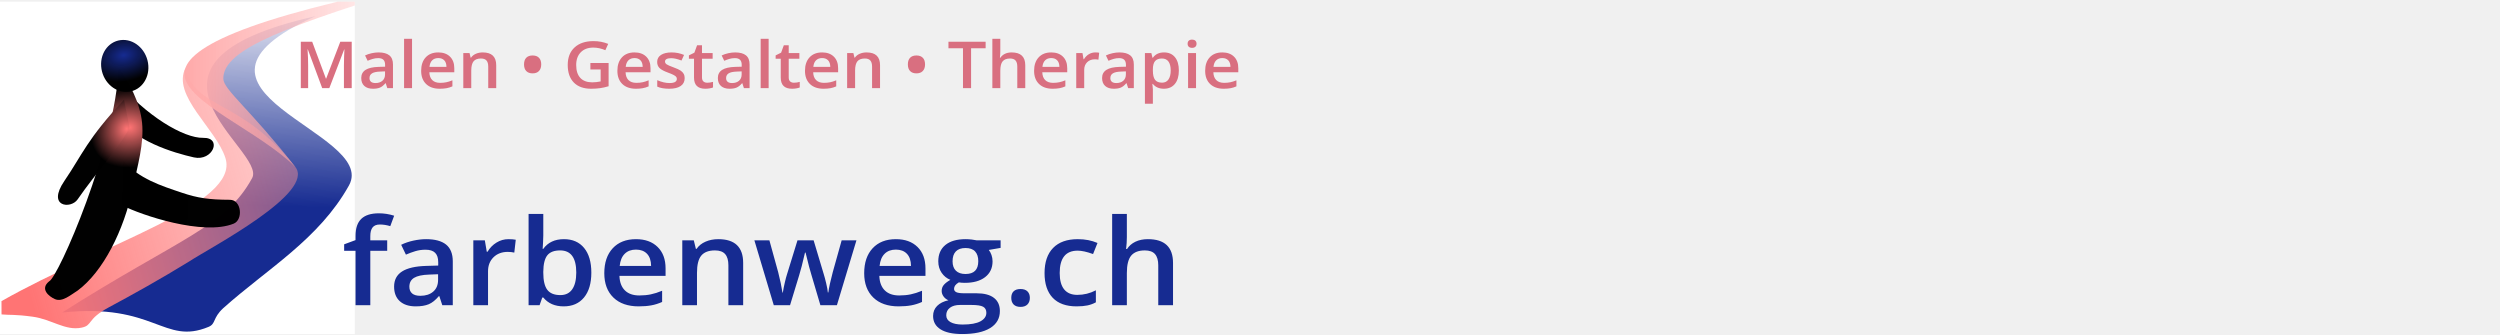
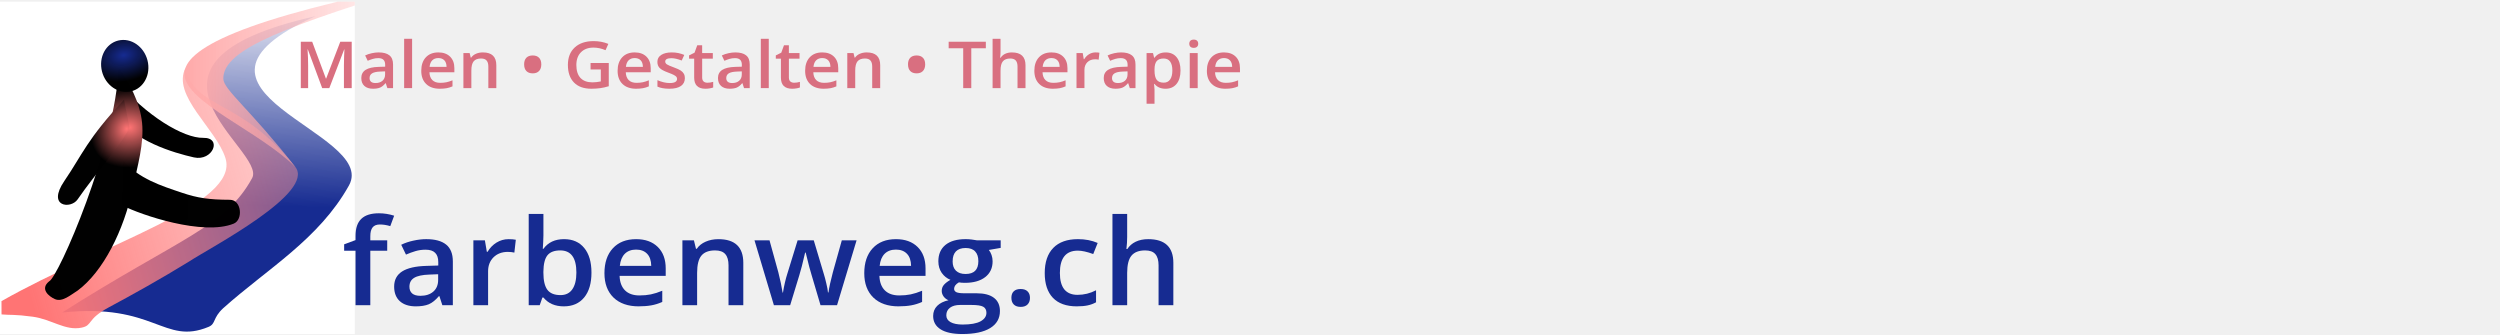
- <svg xmlns="http://www.w3.org/2000/svg" xmlns:xlink="http://www.w3.org/1999/xlink" id="svg12" version="1.1" viewBox="0 0 217 29" height="29px" width="217px">
+ <svg xmlns="http://www.w3.org/2000/svg" xmlns:xlink="http://www.w3.org/1999/xlink" width="217px" height="29px" viewBox="0 0 217 29" version="1.1" id="svg12">
  <defs id="defs6">
    <linearGradient id="linearGradient1031">
-       <stop id="stop1027" offset="0" style="stop-color:#000000;stop-opacity:1" />
-       <stop id="stop1029" offset="1" style="stop-color:#000000;stop-opacity:0.995" />
+       <stop style="stop-color:#000000;stop-opacity:1" offset="0" id="stop1027" />
+       <stop style="stop-color:#000000;stop-opacity:0.995" offset="1" id="stop1029" />
    </linearGradient>
    <linearGradient id="linearGradient1009">
-       <stop style="stop-color:#ff7474;stop-opacity:1" offset="0" id="stop1005" />
-       <stop style="stop-color:#000000;stop-opacity:0.995" offset="1" id="stop1007" />
+       <stop id="stop1005" offset="0" style="stop-color:#ff7474;stop-opacity:1" />
+       <stop id="stop1007" offset="1" style="stop-color:#000000;stop-opacity:0.995" />
    </linearGradient>
    <linearGradient id="linearGradient991">
-       <stop id="stop987" offset="0" style="stop-color:#162b91;stop-opacity:1" />
-       <stop id="stop989" offset="1" style="stop-color:#000000;stop-opacity:0.995" />
+       <stop style="stop-color:#162b91;stop-opacity:1" offset="0" id="stop987" />
+       <stop style="stop-color:#000000;stop-opacity:0.995" offset="1" id="stop989" />
    </linearGradient>
    <linearGradient id="linearGradient983">
-       <stop id="stop979" offset="0" style="stop-color:#162b91;stop-opacity:0" />
-       <stop id="stop981" offset="1" style="stop-color:#162b91;stop-opacity:1" />
+       <stop style="stop-color:#162b91;stop-opacity:0" offset="0" id="stop979" />
+       <stop style="stop-color:#162b91;stop-opacity:1" offset="1" id="stop981" />
    </linearGradient>
    <linearGradient id="linearGradient947">
-       <stop style="stop-color:#ff7474;stop-opacity:1" offset="0" id="stop943" />
-       <stop style="stop-color:#ffaaaa;stop-opacity:0;" offset="1" id="stop945" />
+       <stop id="stop943" offset="0" style="stop-color:#ff7474;stop-opacity:1" />
+       <stop id="stop945" offset="1" style="stop-color:#ffaaaa;stop-opacity:0;" />
    </linearGradient>
    <linearGradient id="linearGradient931">
-       <stop id="stop927" offset="0" style="stop-color:#ffaaaa;stop-opacity:1;" />
-       <stop id="stop929" offset="1" style="stop-color:#ffaaaa;stop-opacity:0;" />
+       <stop style="stop-color:#ffaaaa;stop-opacity:1;" offset="0" id="stop927" />
+       <stop style="stop-color:#ffaaaa;stop-opacity:0;" offset="1" id="stop929" />
    </linearGradient>
-     <clipPath id="clipPath1127" clipPathUnits="userSpaceOnUse">
-       <rect y="350.973" x="162.687" height="33.381" width="33.381" id="rect1129" style="display:inline;fill:none;fill-opacity:1;stroke:#808080;stroke-width:0.1;stroke-linecap:round;stroke-linejoin:round;stroke-miterlimit:4;stroke-dasharray:none;stroke-opacity:1" />
+     <clipPath clipPathUnits="userSpaceOnUse" id="clipPath1127">
+       <rect style="display:inline;fill:none;fill-opacity:1;stroke:#808080;stroke-width:0.1;stroke-linecap:round;stroke-linejoin:round;stroke-miterlimit:4;stroke-dasharray:none;stroke-opacity:1" id="rect1129" width="33.381" height="33.381" x="162.687" y="350.973" />
    </clipPath>
-     <clipPath id="clipPath931" clipPathUnits="userSpaceOnUse">
-       <rect y="0.31" x="-0.071" height="28.3" width="28.3" id="rect933" style="opacity:0.99;fill:none;fill-opacity:1;stroke:#000000;stroke-width:0.3;stroke-miterlimit:4;stroke-dasharray:none" />
+     <clipPath clipPathUnits="userSpaceOnUse" id="clipPath931">
+       <rect style="opacity:0.99;fill:none;fill-opacity:1;stroke:#000000;stroke-width:0.3;stroke-miterlimit:4;stroke-dasharray:none" id="rect933" width="28.3" height="28.3" x="-0.071" y="0.31" />
    </clipPath>
-     <clipPath id="clipPath931-9" clipPathUnits="userSpaceOnUse">
-       <rect y="0.31" x="-0.071" height="28.3" width="28.3" id="rect933-2" style="opacity:0.99;fill:none;fill-opacity:1;stroke:#000000;stroke-width:0.3;stroke-miterlimit:4;stroke-dasharray:none" />
+     <clipPath clipPathUnits="userSpaceOnUse" id="clipPath931-9">
+       <rect style="opacity:0.99;fill:none;fill-opacity:1;stroke:#000000;stroke-width:0.3;stroke-miterlimit:4;stroke-dasharray:none" id="rect933-2" width="28.3" height="28.3" x="-0.071" y="0.31" />
    </clipPath>
-     <radialGradient gradientUnits="userSpaceOnUse" gradientTransform="matrix(1.022307,-0.03708011,0.0301729,0.9268374,-2.807243,-0.9877338)" r="8.855" fy="65.181" fx="39.886" cy="65.181" cx="39.886" id="radialGradient1003-7" xlink:href="#linearGradient1009" />
-     <radialGradient gradientUnits="userSpaceOnUse" gradientTransform="matrix(1.706974,-0.1956862,0.1412422,1.23781,-29.93696,-5.666675)" r="4.276" fy="48.643" fx="32.49" cy="48.643" cx="32.49" id="radialGradient995-1" xlink:href="#linearGradient991" />
-     <radialGradient gradientUnits="userSpaceOnUse" gradientTransform="matrix(0.4466359,-1.120579,0.9109779,0.4045433,-32.51389,78.44377)" r="6.502" fy="59.588" fx="39.574" cy="59.588" cx="39.574" id="radialGradient1035-2" xlink:href="#linearGradient1009" />
-     <linearGradient y2="17.739" x2="22.942" y1="-1.144" x1="23.518" gradientUnits="userSpaceOnUse" id="linearGradient4954" xlink:href="#linearGradient983" />
-     <linearGradient y2="5.738" x2="41.363" y1="17.024" x1="0.047" gradientUnits="userSpaceOnUse" id="linearGradient4956" xlink:href="#linearGradient947" />
-     <linearGradient y2="6.521" x2="34.104" y1="6.521" x1="14.639" gradientUnits="userSpaceOnUse" id="linearGradient4958" xlink:href="#linearGradient931" />
-     <linearGradient y2="71.553" x2="60.014" y1="70.821" x1="44.777" gradientUnits="userSpaceOnUse" id="linearGradient4960" xlink:href="#linearGradient1031" />
+     <radialGradient xlink:href="#linearGradient1009" id="radialGradient1003-7" cx="39.886" cy="65.181" fx="39.886" fy="65.181" r="8.855" gradientTransform="matrix(1.022307,-0.03708011,0.0301729,0.9268374,-2.807243,-0.9877338)" gradientUnits="userSpaceOnUse" />
+     <radialGradient xlink:href="#linearGradient991" id="radialGradient995-1" cx="32.49" cy="48.643" fx="32.49" fy="48.643" r="4.276" gradientTransform="matrix(1.706974,-0.1956862,0.1412422,1.23781,-29.93696,-5.666675)" gradientUnits="userSpaceOnUse" />
+     <radialGradient xlink:href="#linearGradient1009" id="radialGradient1035-2" cx="39.574" cy="59.588" fx="39.574" fy="59.588" r="6.502" gradientTransform="matrix(0.4466359,-1.120579,0.9109779,0.4045433,-32.51389,78.44377)" gradientUnits="userSpaceOnUse" />
+     <linearGradient xlink:href="#linearGradient983" id="linearGradient4954" gradientUnits="userSpaceOnUse" x1="23.518" y1="-1.144" x2="22.942" y2="17.739" />
+     <linearGradient xlink:href="#linearGradient947" id="linearGradient4956" gradientUnits="userSpaceOnUse" x1="0.047" y1="17.024" x2="41.363" y2="5.738" />
+     <linearGradient xlink:href="#linearGradient931" id="linearGradient4958" gradientUnits="userSpaceOnUse" x1="14.639" y1="6.521" x2="34.104" y2="6.521" />
+     <linearGradient xlink:href="#linearGradient1031" id="linearGradient4960" gradientUnits="userSpaceOnUse" x1="44.777" y1="70.821" x2="60.014" y2="71.553" />
  </defs>
-   <g style="stroke-width:36.277" id="g4842" transform="matrix(0.1076302,0,0,0.1008502,-4.84336,3.585743)">
-     <g transform="matrix(10.10987,0,0,10.10987,45.7178,-37.24326)" id="g929-1" clip-path="url(#clipPath931-9)" style="stroke-width:0.949">
-       <rect y="-1.982" x="-0.504" height="31.936" width="37.533" id="rect1686-7-4-4-2" style="display:inline;fill:#ffffff;fill-opacity:1;stroke:#808080;stroke-width:0.359;stroke-linecap:round;stroke-linejoin:round;stroke-miterlimit:4;stroke-dasharray:none;stroke-opacity:1" />
-       <path id="path4524-5-8-9-0-6-7-2-8-9-0-0-3" d="M 27.766,15.954 C 30.166,11.366 11.876,7.909 25.094,1.543 8.363,5.546 21.257,12.942 20.042,15.328 c -2.131,4.184 -5.893,5.16 -15.16,11.446 7.407,-0.846 8.101,2.804 11.682,1.221 0.602,-0.266 0.308,-0.738 1.169,-1.59 1.769,-1.687 3.677,-3.153 5.444,-4.771 1.766,-1.618 3.39,-3.387 4.59,-5.681 z" style="display:inline;opacity:1;fill:url(#linearGradient4954);fill-opacity:1;stroke:none;stroke-width:0;stroke-linecap:butt;stroke-linejoin:miter;stroke-miterlimit:4;stroke-dasharray:none;stroke-opacity:1" />
-       <path id="path4524-5-8-4-6-1-1-1-1-3-7-2-7-0" d="m 0.051,26.934 c 0.745,0.072 0.99,-0.021 2.493,0.196 1.503,0.217 2.595,1.221 3.9,0.93 0.904,-0.202 0.379,-0.71 2.173,-1.733 1.794,-1.024 4.158,-2.423 6.435,-3.922 1.553,-1.101 10.133,-5.845 8.415,-8.051 -4.364,-5.873 -7.988,-4.822 -8.735,-8.418 -1.134,2.368 2.424,5.153 3.18,7.684 1.176,3.942 -9.808,7.302 -17.864,12.182" style="display:inline;fill:url(#linearGradient4956);fill-opacity:1;stroke:none;stroke-width:0;stroke-linecap:round;stroke-linejoin:miter;stroke-miterlimit:4;stroke-dasharray:none;stroke-opacity:1" />
-       <path id="path4524-5-8-4-2-0-2-5-0-1-8-9-1-9-4" d="m 14.641,6.512 c 0.105,2.385 5.94,4.795 8.856,7.881 C 19.847,9.423 17.751,7.791 17.742,6.866 17.716,4.318 22.815,2.379 34.104,-1.351 19.124,1.759 14.545,4.352 14.641,6.512 Z" style="display:inline;fill:url(#linearGradient4958);fill-opacity:1;stroke:#ffff00;stroke-width:0;stroke-linecap:butt;stroke-linejoin:miter;stroke-miterlimit:4;stroke-dasharray:none;stroke-opacity:1" />
-       <g style="display:inline;fill:#000000;fill-opacity:1;stroke-width:3.925" id="g1081-2-7-4-2" transform="matrix(0.972476,0,0,0.8595694,-73.62318,-300.5492)">
-         <g id="g856-8-5-7-2-1-1-0-1-8" transform="matrix(0.4512106,0,0,0.48362,68.236,334.4549)" style="fill:#000000;fill-opacity:1;stroke-width:8.402">
-           <path id="path4607-8-4-0-7-6-4-4-9-9-7-7-3" d="m 37.603,48.371 c 5.326,7.181 12.187,11.77 15.728,11.681 3.541,-0.09 1.751,4.87 -1.686,4.004 C 48.209,63.189 40.125,60.588 37.991,55.33" style="fill:#000000;fill-opacity:1;stroke:#000000;stroke-width:0;stroke-linecap:butt;stroke-linejoin:miter;stroke-miterlimit:4;stroke-dasharray:none;stroke-opacity:1" />
-           <path id="path4607-1-8-1-6-0-8-5-3-6-3-1" d="m 38.745,64.7 c 2.969,3.762 6.926,5.155 10.742,6.6 2.8,1.061 4.84,1.421 8.7,1.437 2.136,0.009 2.434,4.08 0.708,4.878 -5.544,2.564 -16.902,-1.763 -20.263,-3.727" style="fill:url(#linearGradient4960);fill-opacity:1;stroke:#000000;stroke-width:0;stroke-linecap:butt;stroke-linejoin:miter;stroke-miterlimit:4;stroke-dasharray:none;stroke-opacity:1" />
-           <path id="path4601-8-2-9-08-5-5-0-4-5-6-5" d="m 25.321,89.446 c 1.712,-0.868 12.11,-27.875 12.641,-43.802 1.911,3.135 3.887,7.074 4.264,11.34 0.378,4.266 -0.842,8.859 -1.676,13.301 -1.667,8.884 -5.435,17.165 -10.013,21.021 -1.318,0.93 -2.824,2.451 -4.176,1.765 -1.078,-0.547 -2.75,-2.061 -1.04,-3.626 z" style="fill:url(#radialGradient1003-7);fill-opacity:1;stroke:#000000;stroke-width:0;stroke-linecap:butt;stroke-linejoin:miter;stroke-miterlimit:4;stroke-dasharray:none;stroke-opacity:1" />
-           <ellipse rx="4.276" ry="5.339" cx="32.278" cy="50.389" transform="rotate(-8.122639)" id="path4603-1-0-9-1-6-5-9-0-3-9-8" style="fill:url(#radialGradient995-1);fill-opacity:1;stroke:#000000;stroke-width:0;stroke-linecap:round;stroke-linejoin:round;stroke-miterlimit:4;stroke-dasharray:none;stroke-opacity:1" />
-           <path id="path4607-8-9-9-3-7-3-4-0-4-1-4-3-4" d="m 38.947,52.244 c -3.359,4.025 -5.262,6.849 -6.73,9.335 -1.468,2.485 -2.502,4.632 -4.121,7.303 -3.238,5.342 1.176,5.797 2.403,3.786 3.289,-5.394 8.284,-11.66 9.437,-14.723" style="fill:url(#radialGradient1035-2);fill-opacity:1;stroke:#000000;stroke-width:0;stroke-linecap:butt;stroke-linejoin:miter;stroke-miterlimit:4;stroke-dasharray:none;stroke-opacity:1" />
+   <g id="g4936">
+     <g style="stroke-width:0.949" clip-path="url(#clipPath931-9)" id="g929-1" transform="matrix(1.088127,0,0,1.019582,0.07725707,-0.1702474)">
+       <rect style="display:inline;fill:#ffffff;fill-opacity:1;stroke:#808080;stroke-width:0.359;stroke-linecap:round;stroke-linejoin:round;stroke-miterlimit:4;stroke-dasharray:none;stroke-opacity:1" id="rect1686-7-4-4-2" width="37.533" height="31.936" x="-0.504" y="-1.982" />
+       <path style="display:inline;opacity:1;fill:url(#linearGradient4954);fill-opacity:1;stroke:none;stroke-width:0;stroke-linecap:butt;stroke-linejoin:miter;stroke-miterlimit:4;stroke-dasharray:none;stroke-opacity:1" d="M 27.766,15.954 C 30.166,11.366 11.876,7.909 25.094,1.543 8.363,5.546 21.257,12.942 20.042,15.328 c -2.131,4.184 -5.893,5.16 -15.16,11.446 7.407,-0.846 8.101,2.804 11.682,1.221 0.602,-0.266 0.308,-0.738 1.169,-1.59 1.769,-1.687 3.677,-3.153 5.444,-4.771 1.766,-1.618 3.39,-3.387 4.59,-5.681 z" id="path4524-5-8-9-0-6-7-2-8-9-0-0-3" />
+       <path style="display:inline;fill:url(#linearGradient4956);fill-opacity:1;stroke:none;stroke-width:0;stroke-linecap:round;stroke-linejoin:miter;stroke-miterlimit:4;stroke-dasharray:none;stroke-opacity:1" d="m 0.051,26.934 c 0.745,0.072 0.99,-0.021 2.493,0.196 1.503,0.217 2.595,1.221 3.9,0.93 0.904,-0.202 0.379,-0.71 2.173,-1.733 1.794,-1.024 4.158,-2.423 6.435,-3.922 1.553,-1.101 10.133,-5.845 8.415,-8.051 -4.364,-5.873 -7.988,-4.822 -8.735,-8.418 -1.134,2.368 2.424,5.153 3.18,7.684 1.176,3.942 -9.808,7.302 -17.864,12.182" id="path4524-5-8-4-6-1-1-1-1-3-7-2-7-0" />
+       <path style="display:inline;fill:url(#linearGradient4958);fill-opacity:1;stroke:#ffff00;stroke-width:0;stroke-linecap:butt;stroke-linejoin:miter;stroke-miterlimit:4;stroke-dasharray:none;stroke-opacity:1" d="m 14.641,6.512 c 0.105,2.385 5.94,4.795 8.856,7.881 C 19.847,9.423 17.751,7.791 17.742,6.866 17.716,4.318 22.815,2.379 34.104,-1.351 19.124,1.759 14.545,4.352 14.641,6.512 Z" id="path4524-5-8-4-2-0-2-5-0-1-8-9-1-9-4" />
+       <g transform="matrix(0.972476,0,0,0.8595694,-73.62318,-300.5492)" id="g1081-2-7-4-2" style="display:inline;fill:#000000;fill-opacity:1;stroke-width:3.925">
+         <g style="fill:#000000;fill-opacity:1;stroke-width:8.402" transform="matrix(0.4512106,0,0,0.48362,68.236,334.4549)" id="g856-8-5-7-2-1-1-0-1-8">
+           <path style="fill:#000000;fill-opacity:1;stroke:#000000;stroke-width:0;stroke-linecap:butt;stroke-linejoin:miter;stroke-miterlimit:4;stroke-dasharray:none;stroke-opacity:1" d="m 37.603,48.371 c 5.326,7.181 12.187,11.77 15.728,11.681 3.541,-0.09 1.751,4.87 -1.686,4.004 C 48.209,63.189 40.125,60.588 37.991,55.33" id="path4607-8-4-0-7-6-4-4-9-9-7-7-3" />
+           <path style="fill:url(#linearGradient4960);fill-opacity:1;stroke:#000000;stroke-width:0;stroke-linecap:butt;stroke-linejoin:miter;stroke-miterlimit:4;stroke-dasharray:none;stroke-opacity:1" d="m 38.745,64.7 c 2.969,3.762 6.926,5.155 10.742,6.6 2.8,1.061 4.84,1.421 8.7,1.437 2.136,0.009 2.434,4.08 0.708,4.878 -5.544,2.564 -16.902,-1.763 -20.263,-3.727" id="path4607-1-8-1-6-0-8-5-3-6-3-1" />
+           <path style="fill:url(#radialGradient1003-7);fill-opacity:1;stroke:#000000;stroke-width:0;stroke-linecap:butt;stroke-linejoin:miter;stroke-miterlimit:4;stroke-dasharray:none;stroke-opacity:1" d="m 25.321,89.446 c 1.712,-0.868 12.11,-27.875 12.641,-43.802 1.911,3.135 3.887,7.074 4.264,11.34 0.378,4.266 -0.842,8.859 -1.676,13.301 -1.667,8.884 -5.435,17.165 -10.013,21.021 -1.318,0.93 -2.824,2.451 -4.176,1.765 -1.078,-0.547 -2.75,-2.061 -1.04,-3.626 z" id="path4601-8-2-9-08-5-5-0-4-5-6-5" />
+           <ellipse style="fill:url(#radialGradient995-1);fill-opacity:1;stroke:#000000;stroke-width:0;stroke-linecap:round;stroke-linejoin:round;stroke-miterlimit:4;stroke-dasharray:none;stroke-opacity:1" id="path4603-1-0-9-1-6-5-9-0-3-9-8" transform="rotate(-8.122639)" cy="50.389" cx="32.278" ry="5.339" rx="4.276" />
+           <path style="fill:url(#radialGradient1035-2);fill-opacity:1;stroke:#000000;stroke-width:0;stroke-linecap:butt;stroke-linejoin:miter;stroke-miterlimit:4;stroke-dasharray:none;stroke-opacity:1" d="m 38.947,52.244 c -3.359,4.025 -5.262,6.849 -6.73,9.335 -1.468,2.485 -2.502,4.632 -4.121,7.303 -3.238,5.342 1.176,5.797 2.403,3.786 3.289,-5.394 8.284,-11.66 9.437,-14.723" id="path4607-8-9-9-3-7-3-4-0-4-1-4-3-4" />
        </g>
      </g>
    </g>
-     <text xml:space="preserve" style="font-style:normal;font-weight:normal;font-size:97.597px;line-height:1;font-family:sans-serif;letter-spacing:0px;word-spacing:0px;fill:#162b91;fill-opacity:1;stroke:none;stroke-width:9.598" x="320.783" y="227.112" id="text838-6">
-       <tspan id="tspan836-8" x="320.783" y="227.112" style="font-style:normal;font-variant:normal;font-weight:600;font-stretch:normal;font-size:103.36px;font-family:'Open Sans';-inkscape-font-specification:'Open Sans, Semi-Bold';font-variant-ligatures:normal;font-variant-caps:normal;font-variant-numeric:normal;font-feature-settings:normal;text-align:start;writing-mode:lr-tb;text-anchor:start;fill:#162b91;fill-opacity:1;stroke-width:9.598">farbenweg.ch</tspan>
-     </text>
-     <text xml:space="preserve" style="font-style:normal;font-variant:normal;font-weight:normal;font-stretch:normal;font-size:53.919px;line-height:1;font-family:sans-serif;-inkscape-font-specification:'sans-serif, Normal';font-variant-ligatures:normal;font-variant-caps:normal;font-variant-numeric:normal;font-feature-settings:normal;text-align:start;letter-spacing:0px;word-spacing:0px;writing-mode:lr-tb;text-anchor:start;fill:#d96f80;fill-opacity:1;stroke:none;stroke-width:9.598" x="282.321" y="40.278" id="text838-7-0">
-       <tspan id="tspan4137" x="282.321" y="40.278" style="font-style:normal;font-variant:normal;font-weight:600;font-stretch:normal;font-size:55.87px;font-family:'Open Sans';-inkscape-font-specification:'Open Sans, Semi-Bold';font-variant-ligatures:normal;font-variant-caps:normal;font-variant-numeric:normal;font-feature-settings:normal;text-align:start;writing-mode:lr-tb;text-anchor:start;fill:#d96f80;fill-opacity:1;stroke-width:9.598">Malen • Gestalten • Therapie</tspan>
-     </text>
+     <g id="text838-6" style="font-style:normal;font-weight:normal;font-size:10.168px;line-height:1;font-family:sans-serif;letter-spacing:0px;word-spacing:0px;fill:#162b91;fill-opacity:1;stroke:none;stroke-width:1" transform="scale(1.033068,0.967991)" aria-label="farbenweg.ch">
+       <path id="path4861" style="font-style:normal;font-variant:normal;font-weight:600;font-stretch:normal;font-size:10.769px;font-family:'Open Sans';-inkscape-font-specification:'Open Sans, Semi-Bold';font-variant-ligatures:normal;font-variant-caps:normal;font-variant-numeric:normal;font-feature-settings:normal;text-align:start;writing-mode:lr-tb;text-anchor:start;fill:#162b91;fill-opacity:1;stroke-width:1" d="m 32.534,22.486 h -1.42 v 4.88 h -1.241 v -4.88 h -0.957 v -0.578 l 0.957,-0.379 v -0.379 q 0,-1.031 0.484,-1.525 0.484,-0.5 1.478,-0.5 0.652,0 1.283,0.216 l -0.326,0.936 q -0.457,-0.147 -0.873,-0.147 -0.421,0 -0.615,0.263 -0.189,0.258 -0.189,0.778 v 0.379 h 1.42 z" />
+       <path id="path4863" style="font-style:normal;font-variant:normal;font-weight:600;font-stretch:normal;font-size:10.769px;font-family:'Open Sans';-inkscape-font-specification:'Open Sans, Semi-Bold';font-variant-ligatures:normal;font-variant-caps:normal;font-variant-numeric:normal;font-feature-settings:normal;text-align:start;writing-mode:lr-tb;text-anchor:start;fill:#162b91;fill-opacity:1;stroke-width:1" d="m 37.166,27.366 -0.247,-0.81 h -0.042 q -0.421,0.531 -0.847,0.726 -0.426,0.189 -1.094,0.189 -0.857,0 -1.341,-0.463 -0.478,-0.463 -0.478,-1.309 0,-0.899 0.668,-1.357 0.668,-0.457 2.035,-0.5 l 1.004,-0.032 v -0.31 q 0,-0.557 -0.263,-0.831 -0.258,-0.279 -0.804,-0.279 -0.447,0 -0.857,0.131 -0.41,0.131 -0.789,0.31 l -0.4,-0.883 q 0.473,-0.247 1.036,-0.373 0.563,-0.131 1.062,-0.131 1.109,0 1.672,0.484 0.568,0.484 0.568,1.52 v 3.917 z m -1.84,-0.841 q 0.673,0 1.078,-0.373 0.41,-0.379 0.41,-1.057 v -0.505 l -0.747,0.032 q -0.873,0.032 -1.272,0.294 -0.394,0.258 -0.394,0.794 0,0.389 0.231,0.605 0.231,0.21 0.694,0.21 z" />
+       <path id="path4865" style="font-style:normal;font-variant:normal;font-weight:600;font-stretch:normal;font-size:10.769px;font-family:'Open Sans';-inkscape-font-specification:'Open Sans, Semi-Bold';font-variant-ligatures:normal;font-variant-caps:normal;font-variant-numeric:normal;font-feature-settings:normal;text-align:start;writing-mode:lr-tb;text-anchor:start;fill:#162b91;fill-opacity:1;stroke-width:1" d="m 42.724,21.445 q 0.373,0 0.615,0.053 l -0.121,1.152 q -0.263,-0.063 -0.547,-0.063 -0.741,0 -1.204,0.484 -0.457,0.484 -0.457,1.257 v 3.039 h -1.236 v -5.815 h 0.967 l 0.163,1.025 h 0.063 q 0.289,-0.521 0.752,-0.826 0.468,-0.305 1.004,-0.305 z" />
+       <path id="path4867" style="font-style:normal;font-variant:normal;font-weight:600;font-stretch:normal;font-size:10.769px;font-family:'Open Sans';-inkscape-font-specification:'Open Sans, Semi-Bold';font-variant-ligatures:normal;font-variant-caps:normal;font-variant-numeric:normal;font-feature-settings:normal;text-align:start;writing-mode:lr-tb;text-anchor:start;fill:#162b91;fill-opacity:1;stroke-width:1" d="m 47.393,21.445 q 1.088,0 1.693,0.789 0.61,0.789 0.61,2.214 0,1.43 -0.615,2.229 -0.615,0.794 -1.709,0.794 -1.104,0 -1.714,-0.794 h -0.084 l -0.226,0.689 h -0.925 v -8.182 h 1.236 v 1.945 q 0,0.216 -0.021,0.641 -0.021,0.426 -0.032,0.542 h 0.053 q 0.589,-0.868 1.735,-0.868 z m -0.321,1.01 q -0.747,0 -1.078,0.442 -0.326,0.436 -0.337,1.467 v 0.084 q 0,1.062 0.337,1.541 0.337,0.473 1.099,0.473 0.657,0 0.994,-0.521 0.342,-0.521 0.342,-1.504 0,-1.982 -1.357,-1.982 z" />
+       <path id="path4869" style="font-style:normal;font-variant:normal;font-weight:600;font-stretch:normal;font-size:10.769px;font-family:'Open Sans';-inkscape-font-specification:'Open Sans, Semi-Bold';font-variant-ligatures:normal;font-variant-caps:normal;font-variant-numeric:normal;font-feature-settings:normal;text-align:start;writing-mode:lr-tb;text-anchor:start;fill:#162b91;fill-opacity:1;stroke-width:1" d="m 53.672,27.471 q -1.357,0 -2.124,-0.789 -0.762,-0.794 -0.762,-2.182 0,-1.425 0.71,-2.24 0.71,-0.815 1.951,-0.815 1.152,0 1.819,0.699 0.668,0.699 0.668,1.924 v 0.668 h -3.875 q 0.026,0.847 0.457,1.304 0.431,0.452 1.215,0.452 0.515,0 0.957,-0.095 0.447,-0.1 0.957,-0.326 v 1.004 q -0.452,0.216 -0.915,0.305 -0.463,0.089 -1.057,0.089 z M 53.446,22.381 q -0.589,0 -0.946,0.373 -0.352,0.373 -0.421,1.088 h 2.64 Q 54.707,23.123 54.371,22.755 54.034,22.381 53.446,22.381 Z" />
+       <path id="path4871" style="font-style:normal;font-variant:normal;font-weight:600;font-stretch:normal;font-size:10.769px;font-family:'Open Sans';-inkscape-font-specification:'Open Sans, Semi-Bold';font-variant-ligatures:normal;font-variant-caps:normal;font-variant-numeric:normal;font-feature-settings:normal;text-align:start;writing-mode:lr-tb;text-anchor:start;fill:#162b91;fill-opacity:1;stroke-width:1" d="M 62.453,27.366 H 61.212 V 23.79 q 0,-0.673 -0.273,-1.004 -0.268,-0.331 -0.857,-0.331 -0.783,0 -1.146,0.463 -0.363,0.463 -0.363,1.551 v 2.897 h -1.236 v -5.815 h 0.967 l 0.174,0.762 h 0.063 q 0.263,-0.415 0.747,-0.641 0.484,-0.226 1.073,-0.226 2.093,0 2.093,2.13 z" />
+       <path id="path4873" style="font-style:normal;font-variant:normal;font-weight:600;font-stretch:normal;font-size:10.769px;font-family:'Open Sans';-inkscape-font-specification:'Open Sans, Semi-Bold';font-variant-ligatures:normal;font-variant-caps:normal;font-variant-numeric:normal;font-feature-settings:normal;text-align:start;writing-mode:lr-tb;text-anchor:start;fill:#162b91;fill-opacity:1;stroke-width:1" d="m 68.941,27.366 -0.752,-2.713 q -0.137,-0.431 -0.494,-2.003 h -0.047 q -0.305,1.42 -0.484,2.014 l -0.773,2.703 h -1.367 l -1.63,-5.815 h 1.262 l 0.741,2.866 q 0.252,1.062 0.358,1.819 h 0.032 q 0.053,-0.384 0.158,-0.878 0.11,-0.5 0.189,-0.747 l 0.883,-3.06 h 1.357 l 0.857,3.06 q 0.079,0.258 0.195,0.789 0.121,0.531 0.142,0.826 h 0.042 q 0.079,-0.647 0.368,-1.809 l 0.752,-2.866 h 1.241 l -1.641,5.815 z" />
+       <path id="path4875" style="font-style:normal;font-variant:normal;font-weight:600;font-stretch:normal;font-size:10.769px;font-family:'Open Sans';-inkscape-font-specification:'Open Sans, Semi-Bold';font-variant-ligatures:normal;font-variant-caps:normal;font-variant-numeric:normal;font-feature-settings:normal;text-align:start;writing-mode:lr-tb;text-anchor:start;fill:#162b91;fill-opacity:1;stroke-width:1" d="m 75.503,27.471 q -1.357,0 -2.124,-0.789 -0.762,-0.794 -0.762,-2.182 0,-1.425 0.71,-2.24 0.71,-0.815 1.951,-0.815 1.152,0 1.819,0.699 0.668,0.699 0.668,1.924 v 0.668 h -3.875 q 0.026,0.847 0.457,1.304 0.431,0.452 1.215,0.452 0.515,0 0.957,-0.095 0.447,-0.1 0.957,-0.326 v 1.004 q -0.452,0.216 -0.915,0.305 -0.463,0.089 -1.057,0.089 z M 75.277,22.381 q -0.589,0 -0.946,0.373 -0.352,0.373 -0.421,1.088 h 2.64 Q 76.539,23.123 76.203,22.755 75.866,22.381 75.277,22.381 Z" />
+       <path id="path4877" style="font-style:normal;font-variant:normal;font-weight:600;font-stretch:normal;font-size:10.769px;font-family:'Open Sans';-inkscape-font-specification:'Open Sans, Semi-Bold';font-variant-ligatures:normal;font-variant-caps:normal;font-variant-numeric:normal;font-feature-settings:normal;text-align:start;writing-mode:lr-tb;text-anchor:start;fill:#162b91;fill-opacity:1;stroke-width:1" d="m 84.079,21.551 v 0.678 l -0.994,0.184 q 0.137,0.184 0.226,0.452 0.089,0.268 0.089,0.568 0,0.899 -0.62,1.414 -0.62,0.515 -1.709,0.515 -0.279,0 -0.505,-0.042 -0.4,0.247 -0.4,0.578 0,0.2 0.184,0.3 0.189,0.1 0.689,0.1 h 1.015 q 0.962,0 1.462,0.41 0.5,0.41 0.5,1.183 0,0.989 -0.815,1.525 -0.815,0.536 -2.356,0.536 -1.188,0 -1.814,-0.421 -0.626,-0.421 -0.626,-1.199 0,-0.536 0.337,-0.904 0.342,-0.363 0.952,-0.505 -0.247,-0.105 -0.41,-0.337 -0.158,-0.237 -0.158,-0.494 0,-0.326 0.184,-0.552 0.184,-0.226 0.547,-0.447 -0.452,-0.195 -0.736,-0.631 -0.279,-0.442 -0.279,-1.031 0,-0.946 0.594,-1.467 0.599,-0.521 1.704,-0.521 0.247,0 0.515,0.037 0.273,0.032 0.41,0.068 z m -4.569,6.72 q 0,0.4 0.358,0.615 0.363,0.216 1.015,0.216 1.01,0 1.504,-0.289 0.494,-0.289 0.494,-0.768 0,-0.379 -0.273,-0.542 -0.268,-0.158 -1.004,-0.158 h -0.936 q -0.531,0 -0.847,0.247 -0.31,0.252 -0.31,0.678 z M 80.041,23.433 q 0,0.547 0.279,0.841 0.284,0.294 0.81,0.294 1.073,0 1.073,-1.146 0,-0.568 -0.268,-0.873 -0.263,-0.31 -0.804,-0.31 -0.536,0 -0.815,0.305 -0.273,0.305 -0.273,0.889 z" />
+       <path id="path4879" style="font-style:normal;font-variant:normal;font-weight:600;font-stretch:normal;font-size:10.769px;font-family:'Open Sans';-inkscape-font-specification:'Open Sans, Semi-Bold';font-variant-ligatures:normal;font-variant-caps:normal;font-variant-numeric:normal;font-feature-settings:normal;text-align:start;writing-mode:lr-tb;text-anchor:start;fill:#162b91;fill-opacity:1;stroke-width:1" d="m 84.978,26.709 q 0,-0.384 0.2,-0.589 0.2,-0.205 0.578,-0.205 0.384,0 0.584,0.216 0.2,0.21 0.2,0.578 0,0.373 -0.205,0.594 -0.2,0.216 -0.578,0.216 -0.379,0 -0.578,-0.216 -0.2,-0.216 -0.2,-0.594 z" />
+       <path id="path4881" style="font-style:normal;font-variant:normal;font-weight:600;font-stretch:normal;font-size:10.769px;font-family:'Open Sans';-inkscape-font-specification:'Open Sans, Semi-Bold';font-variant-ligatures:normal;font-variant-caps:normal;font-variant-numeric:normal;font-feature-settings:normal;text-align:start;writing-mode:lr-tb;text-anchor:start;fill:#162b91;fill-opacity:1;stroke-width:1" d="m 90.473,27.471 q -1.32,0 -2.009,-0.768 -0.684,-0.773 -0.684,-2.214 0,-1.467 0.715,-2.256 0.72,-0.789 2.077,-0.789 0.92,0 1.656,0.342 l -0.373,0.994 q -0.783,-0.305 -1.293,-0.305 -1.509,0 -1.509,2.003 0,0.978 0.373,1.472 0.379,0.489 1.104,0.489 0.826,0 1.562,-0.41 v 1.078 q -0.331,0.195 -0.71,0.279 -0.373,0.084 -0.91,0.084 z" />
+       <path id="path4883" style="font-style:normal;font-variant:normal;font-weight:600;font-stretch:normal;font-size:10.769px;font-family:'Open Sans';-inkscape-font-specification:'Open Sans, Semi-Bold';font-variant-ligatures:normal;font-variant-caps:normal;font-variant-numeric:normal;font-feature-settings:normal;text-align:start;writing-mode:lr-tb;text-anchor:start;fill:#162b91;fill-opacity:1;stroke-width:1" d="M 98.586,27.366 H 97.345 V 23.79 q 0,-0.673 -0.273,-1.004 -0.268,-0.331 -0.857,-0.331 -0.778,0 -1.146,0.468 -0.363,0.463 -0.363,1.556 v 2.887 H 93.47 v -8.182 h 1.236 v 2.077 q 0,0.5 -0.063,1.067 h 0.079 q 0.252,-0.421 0.699,-0.652 0.452,-0.231 1.052,-0.231 2.114,0 2.114,2.13 z" />
+     </g>
+     <g id="text838-7-0" style="font-style:normal;font-variant:normal;font-weight:normal;font-stretch:normal;font-size:5.618px;line-height:1;font-family:sans-serif;-inkscape-font-specification:'sans-serif, Normal';font-variant-ligatures:normal;font-variant-caps:normal;font-variant-numeric:normal;font-feature-settings:normal;text-align:start;letter-spacing:0px;word-spacing:0px;writing-mode:lr-tb;text-anchor:start;fill:#d96f80;fill-opacity:1;stroke:none;stroke-width:1" transform="scale(1.033068,0.967991)" aria-label="Malen • Gestalten • Therapie">
+       <path id="path4812" style="font-style:normal;font-variant:normal;font-weight:600;font-stretch:normal;font-size:5.821px;font-family:'Open Sans';-inkscape-font-specification:'Open Sans, Semi-Bold';font-variant-ligatures:normal;font-variant-caps:normal;font-variant-numeric:normal;font-feature-settings:normal;text-align:start;writing-mode:lr-tb;text-anchor:start;fill:#d96f80;fill-opacity:1;stroke-width:1" d="M 27.07,7.901 25.865,4.43 h -0.023 q 0.048,0.773 0.048,1.45 v 2.021 h -0.617 V 3.745 h 0.958 l 1.154,3.305 h 0.017 l 1.188,-3.305 h 0.961 V 7.901 H 28.898 V 5.846 q 0,-0.31 0.014,-0.807 0.017,-0.497 0.028,-0.603 h -0.023 l -1.248,3.465 z" />
+       <path id="path4814" style="font-style:normal;font-variant:normal;font-weight:600;font-stretch:normal;font-size:5.821px;font-family:'Open Sans';-inkscape-font-specification:'Open Sans, Semi-Bold';font-variant-ligatures:normal;font-variant-caps:normal;font-variant-numeric:normal;font-feature-settings:normal;text-align:start;writing-mode:lr-tb;text-anchor:start;fill:#d96f80;fill-opacity:1;stroke-width:1" d="m 32.547,7.901 -0.134,-0.438 h -0.023 q -0.227,0.287 -0.458,0.392 -0.23,0.102 -0.591,0.102 -0.463,0 -0.725,-0.25 -0.259,-0.25 -0.259,-0.708 0,-0.486 0.361,-0.733 0.361,-0.247 1.1,-0.27 L 32.362,5.979 V 5.812 q 0,-0.301 -0.142,-0.449 -0.139,-0.151 -0.435,-0.151 -0.242,0 -0.463,0.071 -0.222,0.071 -0.426,0.168 L 30.68,4.973 q 0.256,-0.134 0.56,-0.202 0.304,-0.071 0.574,-0.071 0.6,0 0.904,0.261 0.307,0.261 0.307,0.821 V 7.901 Z M 31.552,7.446 q 0.364,0 0.583,-0.202 0.222,-0.205 0.222,-0.571 V 6.4 l -0.404,0.017 q -0.472,0.017 -0.688,0.159 -0.213,0.139 -0.213,0.429 0,0.21 0.125,0.327 0.125,0.114 0.375,0.114 z" />
+       <path id="path4816" style="font-style:normal;font-variant:normal;font-weight:600;font-stretch:normal;font-size:5.821px;font-family:'Open Sans';-inkscape-font-specification:'Open Sans, Semi-Bold';font-variant-ligatures:normal;font-variant-caps:normal;font-variant-numeric:normal;font-feature-settings:normal;text-align:start;writing-mode:lr-tb;text-anchor:start;fill:#d96f80;fill-opacity:1;stroke-width:1" d="M 34.625,7.901 H 33.957 V 3.478 H 34.625 Z" />
+       <path id="path4818" style="font-style:normal;font-variant:normal;font-weight:600;font-stretch:normal;font-size:5.821px;font-family:'Open Sans';-inkscape-font-specification:'Open Sans, Semi-Bold';font-variant-ligatures:normal;font-variant-caps:normal;font-variant-numeric:normal;font-feature-settings:normal;text-align:start;writing-mode:lr-tb;text-anchor:start;fill:#d96f80;fill-opacity:1;stroke-width:1" d="m 36.955,7.958 q -0.733,0 -1.148,-0.426 -0.412,-0.429 -0.412,-1.18 0,-0.77 0.384,-1.211 0.384,-0.441 1.054,-0.441 0.622,0 0.983,0.378 0.361,0.378 0.361,1.04 v 0.361 h -2.095 q 0.014,0.458 0.247,0.705 0.233,0.244 0.657,0.244 0.279,0 0.517,-0.051 0.242,-0.054 0.517,-0.176 v 0.543 q -0.244,0.117 -0.495,0.165 -0.25,0.048 -0.571,0.048 z M 36.833,5.206 q -0.318,0 -0.512,0.202 -0.19,0.202 -0.227,0.588 h 1.427 Q 37.515,5.607 37.333,5.408 37.151,5.206 36.833,5.206 Z" />
+       <path id="path4820" style="font-style:normal;font-variant:normal;font-weight:600;font-stretch:normal;font-size:5.821px;font-family:'Open Sans';-inkscape-font-specification:'Open Sans, Semi-Bold';font-variant-ligatures:normal;font-variant-caps:normal;font-variant-numeric:normal;font-feature-settings:normal;text-align:start;writing-mode:lr-tb;text-anchor:start;fill:#d96f80;fill-opacity:1;stroke-width:1" d="m 41.702,7.901 h -0.671 v -1.933 q 0,-0.364 -0.148,-0.543 -0.145,-0.179 -0.463,-0.179 -0.423,0 -0.62,0.25 -0.196,0.25 -0.196,0.838 V 7.901 H 38.936 V 4.757 h 0.523 l 0.094,0.412 h 0.034 q 0.142,-0.225 0.404,-0.347 0.261,-0.122 0.58,-0.122 1.131,0 1.131,1.151 z" />
+       <path id="path4822" style="font-style:normal;font-variant:normal;font-weight:600;font-stretch:normal;font-size:5.821px;font-family:'Open Sans';-inkscape-font-specification:'Open Sans, Semi-Bold';font-variant-ligatures:normal;font-variant-caps:normal;font-variant-numeric:normal;font-feature-settings:normal;text-align:start;writing-mode:lr-tb;text-anchor:start;fill:#d96f80;fill-opacity:1;stroke-width:1" d="m 44.038,5.775 q 0,-0.392 0.188,-0.597 0.188,-0.205 0.534,-0.205 0.344,0 0.531,0.207 0.19,0.205 0.19,0.594 0,0.384 -0.19,0.594 -0.19,0.21 -0.531,0.21 -0.341,0 -0.531,-0.205 -0.19,-0.207 -0.19,-0.6 z" />
+       <path id="path4824" style="font-style:normal;font-variant:normal;font-weight:600;font-stretch:normal;font-size:5.821px;font-family:'Open Sans';-inkscape-font-specification:'Open Sans, Semi-Bold';font-variant-ligatures:normal;font-variant-caps:normal;font-variant-numeric:normal;font-feature-settings:normal;text-align:start;writing-mode:lr-tb;text-anchor:start;fill:#d96f80;fill-opacity:1;stroke-width:1" d="m 49.62,5.647 h 1.529 v 2.086 q -0.375,0.122 -0.722,0.173 -0.344,0.051 -0.745,0.051 -0.944,0 -1.455,-0.557 -0.512,-0.56 -0.512,-1.577 0,-1.003 0.577,-1.569 0.577,-0.568 1.589,-0.568 0.651,0 1.234,0.25 L 50.877,4.501 Q 50.371,4.268 49.865,4.268 q -0.665,0 -1.052,0.418 -0.387,0.418 -0.387,1.143 0,0.762 0.347,1.16 0.35,0.395 1.003,0.395 0.33,0 0.705,-0.082 V 6.229 h -0.861 z" />
+       <path id="path4826" style="font-style:normal;font-variant:normal;font-weight:600;font-stretch:normal;font-size:5.821px;font-family:'Open Sans';-inkscape-font-specification:'Open Sans, Semi-Bold';font-variant-ligatures:normal;font-variant-caps:normal;font-variant-numeric:normal;font-feature-settings:normal;text-align:start;writing-mode:lr-tb;text-anchor:start;fill:#d96f80;fill-opacity:1;stroke-width:1" d="m 53.452,7.958 q -0.733,0 -1.148,-0.426 -0.412,-0.429 -0.412,-1.18 0,-0.77 0.384,-1.211 0.384,-0.441 1.054,-0.441 0.622,0 0.983,0.378 0.361,0.378 0.361,1.04 v 0.361 h -2.095 q 0.014,0.458 0.247,0.705 0.233,0.244 0.657,0.244 0.279,0 0.517,-0.051 0.242,-0.054 0.517,-0.176 v 0.543 q -0.244,0.117 -0.495,0.165 -0.25,0.048 -0.571,0.048 z M 53.329,5.206 q -0.318,0 -0.512,0.202 -0.19,0.202 -0.227,0.588 h 1.427 Q 54.011,5.607 53.83,5.408 53.648,5.206 53.329,5.206 Z" />
+       <path id="path4828" style="font-style:normal;font-variant:normal;font-weight:600;font-stretch:normal;font-size:5.821px;font-family:'Open Sans';-inkscape-font-specification:'Open Sans, Semi-Bold';font-variant-ligatures:normal;font-variant-caps:normal;font-variant-numeric:normal;font-feature-settings:normal;text-align:start;writing-mode:lr-tb;text-anchor:start;fill:#d96f80;fill-opacity:1;stroke-width:1" d="m 57.544,7.005 q 0,0.46 -0.335,0.708 -0.335,0.244 -0.961,0.244 -0.628,0 -1.009,-0.19 V 7.19 q 0.554,0.256 1.032,0.256 0.617,0 0.617,-0.372 0,-0.119 -0.068,-0.199 Q 56.751,6.795 56.595,6.71 56.439,6.625 56.16,6.517 55.617,6.306 55.424,6.096 55.234,5.886 55.234,5.55 q 0,-0.404 0.324,-0.625 0.327,-0.225 0.887,-0.225 0.554,0 1.049,0.225 l -0.216,0.503 q -0.509,-0.21 -0.856,-0.21 -0.529,0 -0.529,0.301 0,0.148 0.136,0.25 0.139,0.102 0.603,0.281 0.389,0.151 0.566,0.276 0.176,0.125 0.261,0.29 0.085,0.162 0.085,0.389 z" />
+       <path id="path4830" style="font-style:normal;font-variant:normal;font-weight:600;font-stretch:normal;font-size:5.821px;font-family:'Open Sans';-inkscape-font-specification:'Open Sans, Semi-Bold';font-variant-ligatures:normal;font-variant-caps:normal;font-variant-numeric:normal;font-feature-settings:normal;text-align:start;writing-mode:lr-tb;text-anchor:start;fill:#d96f80;fill-opacity:1;stroke-width:1" d="m 59.434,7.418 q 0.244,0 0.489,-0.077 v 0.503 q -0.111,0.048 -0.287,0.08 -0.173,0.034 -0.361,0.034 -0.949,0 -0.949,-1 V 5.263 H 57.897 V 4.968 l 0.46,-0.244 0.227,-0.665 h 0.412 V 4.757 H 59.892 V 5.263 H 58.997 V 6.946 q 0,0.242 0.119,0.358 0.122,0.114 0.318,0.114 z" />
+       <path id="path4832" style="font-style:normal;font-variant:normal;font-weight:600;font-stretch:normal;font-size:5.821px;font-family:'Open Sans';-inkscape-font-specification:'Open Sans, Semi-Bold';font-variant-ligatures:normal;font-variant-caps:normal;font-variant-numeric:normal;font-feature-settings:normal;text-align:start;writing-mode:lr-tb;text-anchor:start;fill:#d96f80;fill-opacity:1;stroke-width:1" d="M 62.515,7.901 62.382,7.463 h -0.023 q -0.227,0.287 -0.458,0.392 -0.23,0.102 -0.591,0.102 -0.463,0 -0.725,-0.25 -0.259,-0.25 -0.259,-0.708 0,-0.486 0.361,-0.733 0.361,-0.247 1.1,-0.27 L 62.331,5.979 V 5.812 q 0,-0.301 -0.142,-0.449 -0.139,-0.151 -0.435,-0.151 -0.242,0 -0.463,0.071 -0.222,0.071 -0.426,0.168 L 60.648,4.973 q 0.256,-0.134 0.56,-0.202 0.304,-0.071 0.574,-0.071 0.6,0 0.904,0.261 0.307,0.261 0.307,0.821 V 7.901 Z M 61.521,7.446 q 0.364,0 0.583,-0.202 0.222,-0.205 0.222,-0.571 V 6.4 l -0.404,0.017 q -0.472,0.017 -0.688,0.159 -0.213,0.139 -0.213,0.429 0,0.21 0.125,0.327 0.125,0.114 0.375,0.114 z" />
+       <path id="path4834" style="font-style:normal;font-variant:normal;font-weight:600;font-stretch:normal;font-size:5.821px;font-family:'Open Sans';-inkscape-font-specification:'Open Sans, Semi-Bold';font-variant-ligatures:normal;font-variant-caps:normal;font-variant-numeric:normal;font-feature-settings:normal;text-align:start;writing-mode:lr-tb;text-anchor:start;fill:#d96f80;fill-opacity:1;stroke-width:1" d="m 64.593,7.901 h -0.668 v -4.422 h 0.668 z" />
+       <path id="path4836" style="font-style:normal;font-variant:normal;font-weight:600;font-stretch:normal;font-size:5.821px;font-family:'Open Sans';-inkscape-font-specification:'Open Sans, Semi-Bold';font-variant-ligatures:normal;font-variant-caps:normal;font-variant-numeric:normal;font-feature-settings:normal;text-align:start;writing-mode:lr-tb;text-anchor:start;fill:#d96f80;fill-opacity:1;stroke-width:1" d="m 66.722,7.418 q 0.244,0 0.489,-0.077 v 0.503 q -0.111,0.048 -0.287,0.08 -0.173,0.034 -0.361,0.034 -0.949,0 -0.949,-1 V 5.263 H 65.184 V 4.968 l 0.46,-0.244 0.227,-0.665 h 0.412 v 0.699 h 0.895 V 5.263 H 66.284 V 6.946 q 0,0.242 0.119,0.358 0.122,0.114 0.318,0.114 z" />
+       <path id="path4838" style="font-style:normal;font-variant:normal;font-weight:600;font-stretch:normal;font-size:5.821px;font-family:'Open Sans';-inkscape-font-specification:'Open Sans, Semi-Bold';font-variant-ligatures:normal;font-variant-caps:normal;font-variant-numeric:normal;font-feature-settings:normal;text-align:start;writing-mode:lr-tb;text-anchor:start;fill:#d96f80;fill-opacity:1;stroke-width:1" d="m 69.209,7.958 q -0.733,0 -1.148,-0.426 -0.412,-0.429 -0.412,-1.18 0,-0.77 0.384,-1.211 0.384,-0.441 1.054,-0.441 0.622,0 0.983,0.378 0.361,0.378 0.361,1.04 v 0.361 h -2.095 q 0.014,0.458 0.247,0.705 0.233,0.244 0.657,0.244 0.279,0 0.517,-0.051 0.242,-0.054 0.517,-0.176 v 0.543 q -0.244,0.117 -0.495,0.165 -0.25,0.048 -0.571,0.048 z M 69.087,5.206 q -0.318,0 -0.512,0.202 -0.19,0.202 -0.227,0.588 H 69.774 Q 69.769,5.607 69.587,5.408 69.405,5.206 69.087,5.206 Z" />
+       <path id="path4840" style="font-style:normal;font-variant:normal;font-weight:600;font-stretch:normal;font-size:5.821px;font-family:'Open Sans';-inkscape-font-specification:'Open Sans, Semi-Bold';font-variant-ligatures:normal;font-variant-caps:normal;font-variant-numeric:normal;font-feature-settings:normal;text-align:start;writing-mode:lr-tb;text-anchor:start;fill:#d96f80;fill-opacity:1;stroke-width:1" d="m 73.955,7.901 h -0.671 v -1.933 q 0,-0.364 -0.148,-0.543 -0.145,-0.179 -0.463,-0.179 -0.423,0 -0.62,0.25 -0.196,0.25 -0.196,0.838 V 7.901 H 71.19 V 4.757 h 0.523 l 0.094,0.412 h 0.034 q 0.142,-0.225 0.404,-0.347 0.261,-0.122 0.58,-0.122 1.131,0 1.131,1.151 z" />
+       <path id="path4842" style="font-style:normal;font-variant:normal;font-weight:600;font-stretch:normal;font-size:5.821px;font-family:'Open Sans';-inkscape-font-specification:'Open Sans, Semi-Bold';font-variant-ligatures:normal;font-variant-caps:normal;font-variant-numeric:normal;font-feature-settings:normal;text-align:start;writing-mode:lr-tb;text-anchor:start;fill:#d96f80;fill-opacity:1;stroke-width:1" d="m 76.292,5.775 q 0,-0.392 0.188,-0.597 0.188,-0.205 0.534,-0.205 0.344,0 0.531,0.207 0.19,0.205 0.19,0.594 0,0.384 -0.19,0.594 -0.19,0.21 -0.531,0.21 -0.341,0 -0.531,-0.205 -0.19,-0.207 -0.19,-0.6 z" />
+       <path id="path4844" style="font-style:normal;font-variant:normal;font-weight:600;font-stretch:normal;font-size:5.821px;font-family:'Open Sans';-inkscape-font-specification:'Open Sans, Semi-Bold';font-variant-ligatures:normal;font-variant-caps:normal;font-variant-numeric:normal;font-feature-settings:normal;text-align:start;writing-mode:lr-tb;text-anchor:start;fill:#d96f80;fill-opacity:1;stroke-width:1" d="M 81.609,7.901 H 80.93 V 4.328 H 79.708 v -0.583 h 3.124 v 0.583 h -1.222 z" />
+       <path id="path4846" style="font-style:normal;font-variant:normal;font-weight:600;font-stretch:normal;font-size:5.821px;font-family:'Open Sans';-inkscape-font-specification:'Open Sans, Semi-Bold';font-variant-ligatures:normal;font-variant-caps:normal;font-variant-numeric:normal;font-feature-settings:normal;text-align:start;writing-mode:lr-tb;text-anchor:start;fill:#d96f80;fill-opacity:1;stroke-width:1" d="m 86.165,7.901 h -0.671 v -1.933 q 0,-0.364 -0.148,-0.543 -0.145,-0.179 -0.463,-0.179 -0.421,0 -0.62,0.253 -0.196,0.25 -0.196,0.841 v 1.56 h -0.668 v -4.422 h 0.668 v 1.123 q 0,0.27 -0.034,0.577 h 0.043 q 0.136,-0.227 0.378,-0.352 0.244,-0.125 0.568,-0.125 1.143,0 1.143,1.151 z" />
+       <path id="path4848" style="font-style:normal;font-variant:normal;font-weight:600;font-stretch:normal;font-size:5.821px;font-family:'Open Sans';-inkscape-font-specification:'Open Sans, Semi-Bold';font-variant-ligatures:normal;font-variant-caps:normal;font-variant-numeric:normal;font-feature-settings:normal;text-align:start;writing-mode:lr-tb;text-anchor:start;fill:#d96f80;fill-opacity:1;stroke-width:1" d="m 88.468,7.958 q -0.733,0 -1.148,-0.426 -0.412,-0.429 -0.412,-1.18 0,-0.77 0.384,-1.211 0.384,-0.441 1.054,-0.441 0.622,0 0.983,0.378 0.361,0.378 0.361,1.04 v 0.361 h -2.095 q 0.014,0.458 0.247,0.705 0.233,0.244 0.657,0.244 0.279,0 0.517,-0.051 0.242,-0.054 0.517,-0.176 v 0.543 q -0.244,0.117 -0.495,0.165 -0.25,0.048 -0.571,0.048 z M 88.345,5.206 q -0.318,0 -0.512,0.202 -0.19,0.202 -0.227,0.588 h 1.427 Q 89.028,5.607 88.846,5.408 88.664,5.206 88.345,5.206 Z" />
+       <path id="path4850" style="font-style:normal;font-variant:normal;font-weight:600;font-stretch:normal;font-size:5.821px;font-family:'Open Sans';-inkscape-font-specification:'Open Sans, Semi-Bold';font-variant-ligatures:normal;font-variant-caps:normal;font-variant-numeric:normal;font-feature-settings:normal;text-align:start;writing-mode:lr-tb;text-anchor:start;fill:#d96f80;fill-opacity:1;stroke-width:1" d="m 92.043,4.7 q 0.202,0 0.333,0.028 l -0.065,0.622 q -0.142,-0.034 -0.296,-0.034 -0.401,0 -0.651,0.261 -0.247,0.261 -0.247,0.679 v 1.643 h -0.668 V 4.757 h 0.523 l 0.088,0.554 h 0.034 q 0.156,-0.281 0.406,-0.446 0.253,-0.165 0.543,-0.165 z" />
+       <path id="path4852" style="font-style:normal;font-variant:normal;font-weight:600;font-stretch:normal;font-size:5.821px;font-family:'Open Sans';-inkscape-font-specification:'Open Sans, Semi-Bold';font-variant-ligatures:normal;font-variant-caps:normal;font-variant-numeric:normal;font-feature-settings:normal;text-align:start;writing-mode:lr-tb;text-anchor:start;fill:#d96f80;fill-opacity:1;stroke-width:1" d="m 94.928,7.901 -0.134,-0.438 h -0.023 q -0.227,0.287 -0.458,0.392 -0.23,0.102 -0.591,0.102 -0.463,0 -0.725,-0.25 -0.259,-0.25 -0.259,-0.708 0,-0.486 0.361,-0.733 0.361,-0.247 1.1,-0.27 L 94.743,5.979 V 5.812 q 0,-0.301 -0.142,-0.449 -0.139,-0.151 -0.435,-0.151 -0.242,0 -0.463,0.071 -0.222,0.071 -0.426,0.168 L 93.061,4.973 q 0.256,-0.134 0.56,-0.202 0.304,-0.071 0.574,-0.071 0.6,0 0.904,0.261 0.307,0.261 0.307,0.821 V 7.901 Z M 93.933,7.446 q 0.364,0 0.583,-0.202 0.222,-0.205 0.222,-0.571 V 6.4 l -0.404,0.017 q -0.472,0.017 -0.688,0.159 -0.213,0.139 -0.213,0.429 0,0.21 0.125,0.327 0.125,0.114 0.375,0.114 z" />
+       <path id="path4854" style="font-style:normal;font-variant:normal;font-weight:600;font-stretch:normal;font-size:5.821px;font-family:'Open Sans';-inkscape-font-specification:'Open Sans, Semi-Bold';font-variant-ligatures:normal;font-variant-caps:normal;font-variant-numeric:normal;font-feature-settings:normal;text-align:start;writing-mode:lr-tb;text-anchor:start;fill:#d96f80;fill-opacity:1;stroke-width:1" d="m 97.932,7.958 q -0.597,0 -0.927,-0.429 h -0.04 q 0.04,0.398 0.04,0.483 v 1.288 h -0.668 v -4.542 h 0.54 q 0.023,0.088 0.094,0.421 h 0.034 q 0.313,-0.477 0.938,-0.477 0.588,0 0.915,0.426 0.33,0.426 0.33,1.197 0,0.77 -0.335,1.202 -0.333,0.432 -0.921,0.432 z M 97.77,5.246 q -0.398,0 -0.583,0.233 -0.182,0.233 -0.182,0.745 V 6.323 q 0,0.574 0.182,0.833 0.182,0.256 0.594,0.256 0.347,0 0.534,-0.284 0.188,-0.284 0.188,-0.81 0,-0.529 -0.188,-0.799 -0.185,-0.273 -0.546,-0.273 z" />
+       <path id="path4856" style="font-style:normal;font-variant:normal;font-weight:600;font-stretch:normal;font-size:5.821px;font-family:'Open Sans';-inkscape-font-specification:'Open Sans, Semi-Bold';font-variant-ligatures:normal;font-variant-caps:normal;font-variant-numeric:normal;font-feature-settings:normal;text-align:start;writing-mode:lr-tb;text-anchor:start;fill:#d96f80;fill-opacity:1;stroke-width:1" d="M 100.632,7.901 H 99.964 V 4.757 h 0.668 z M 99.925,3.924 q 0,-0.179 0.097,-0.276 0.1,-0.097 0.281,-0.097 0.176,0 0.273,0.097 0.1,0.097 0.1,0.276 0,0.171 -0.1,0.27 -0.097,0.097 -0.273,0.097 -0.182,0 -0.281,-0.097 -0.097,-0.099 -0.097,-0.27 z" />
+       <path id="path4858" style="font-style:normal;font-variant:normal;font-weight:600;font-stretch:normal;font-size:5.821px;font-family:'Open Sans';-inkscape-font-specification:'Open Sans, Semi-Bold';font-variant-ligatures:normal;font-variant-caps:normal;font-variant-numeric:normal;font-feature-settings:normal;text-align:start;writing-mode:lr-tb;text-anchor:start;fill:#d96f80;fill-opacity:1;stroke-width:1" d="m 102.963,7.958 q -0.733,0 -1.148,-0.426 -0.412,-0.429 -0.412,-1.18 0,-0.77 0.384,-1.211 0.384,-0.441 1.054,-0.441 0.622,0 0.983,0.378 0.361,0.378 0.361,1.04 v 0.361 h -2.095 q 0.014,0.458 0.247,0.705 0.233,0.244 0.657,0.244 0.279,0 0.517,-0.051 0.242,-0.054 0.517,-0.176 v 0.543 q -0.244,0.117 -0.495,0.165 -0.25,0.048 -0.571,0.048 z m -0.122,-2.751 q -0.318,0 -0.512,0.202 -0.19,0.202 -0.227,0.588 h 1.427 q -0.006,-0.389 -0.188,-0.588 -0.182,-0.202 -0.5,-0.202 z" />
+     </g>
  </g>
</svg>
